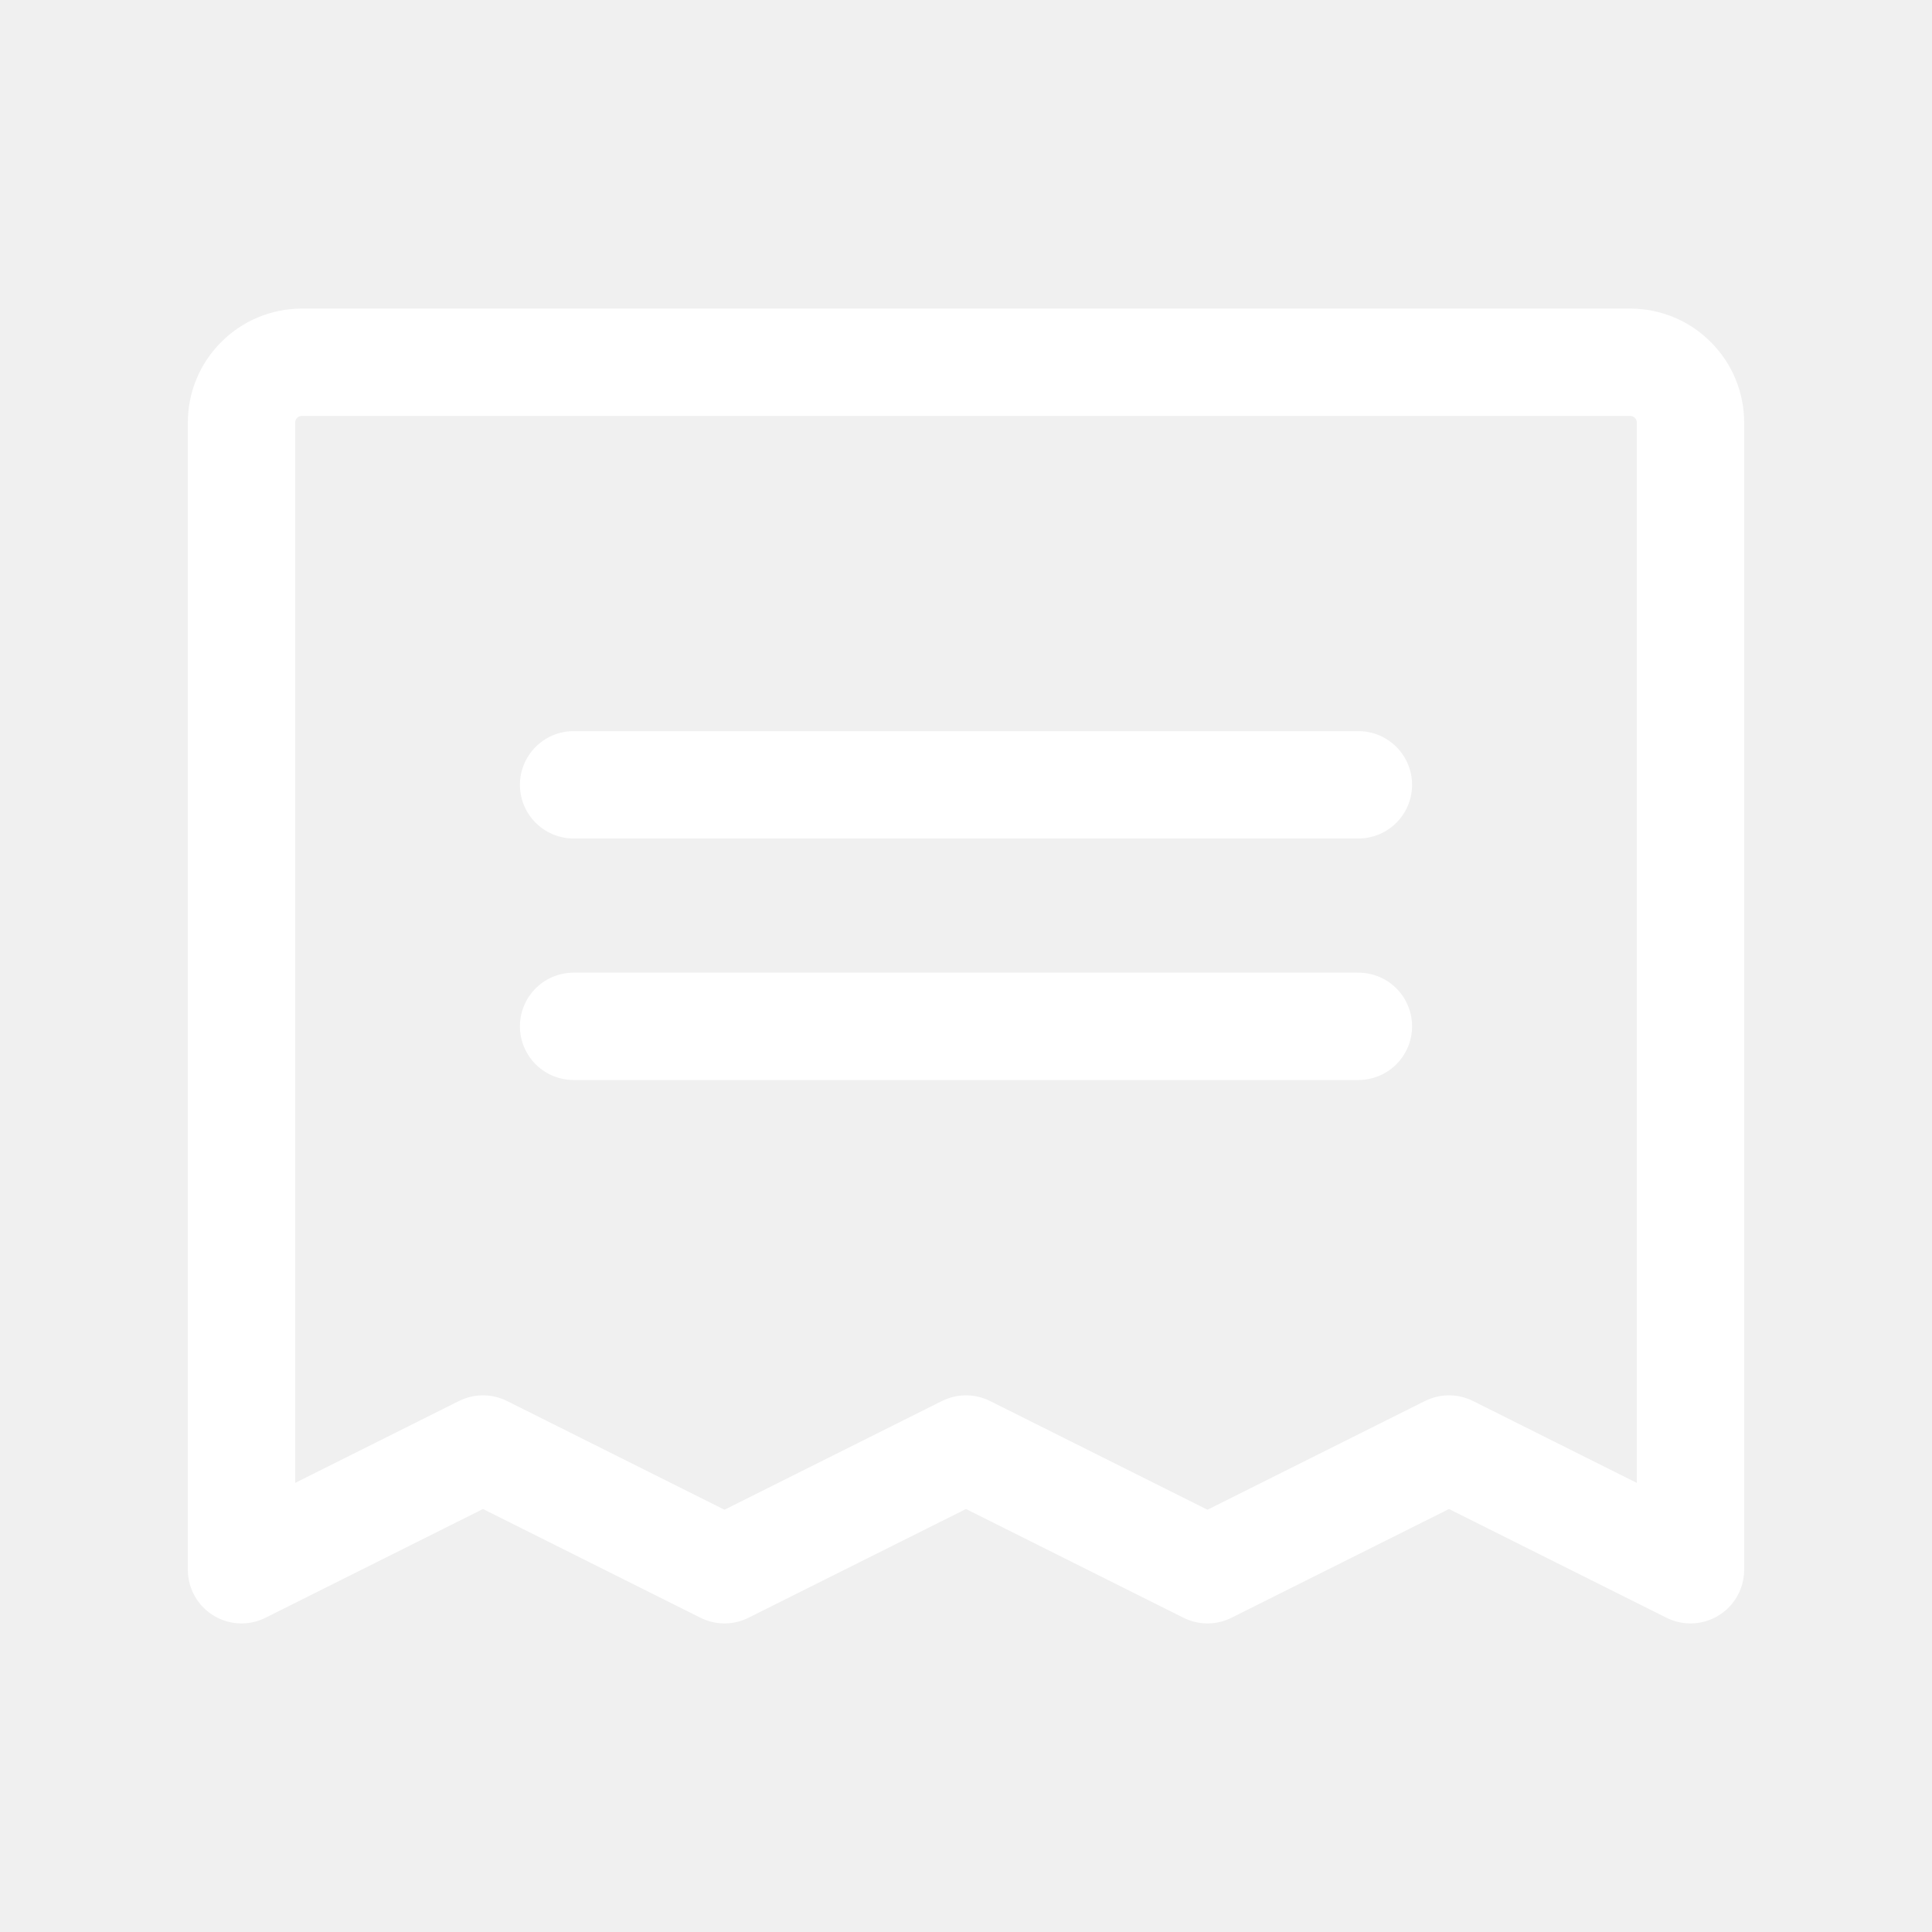
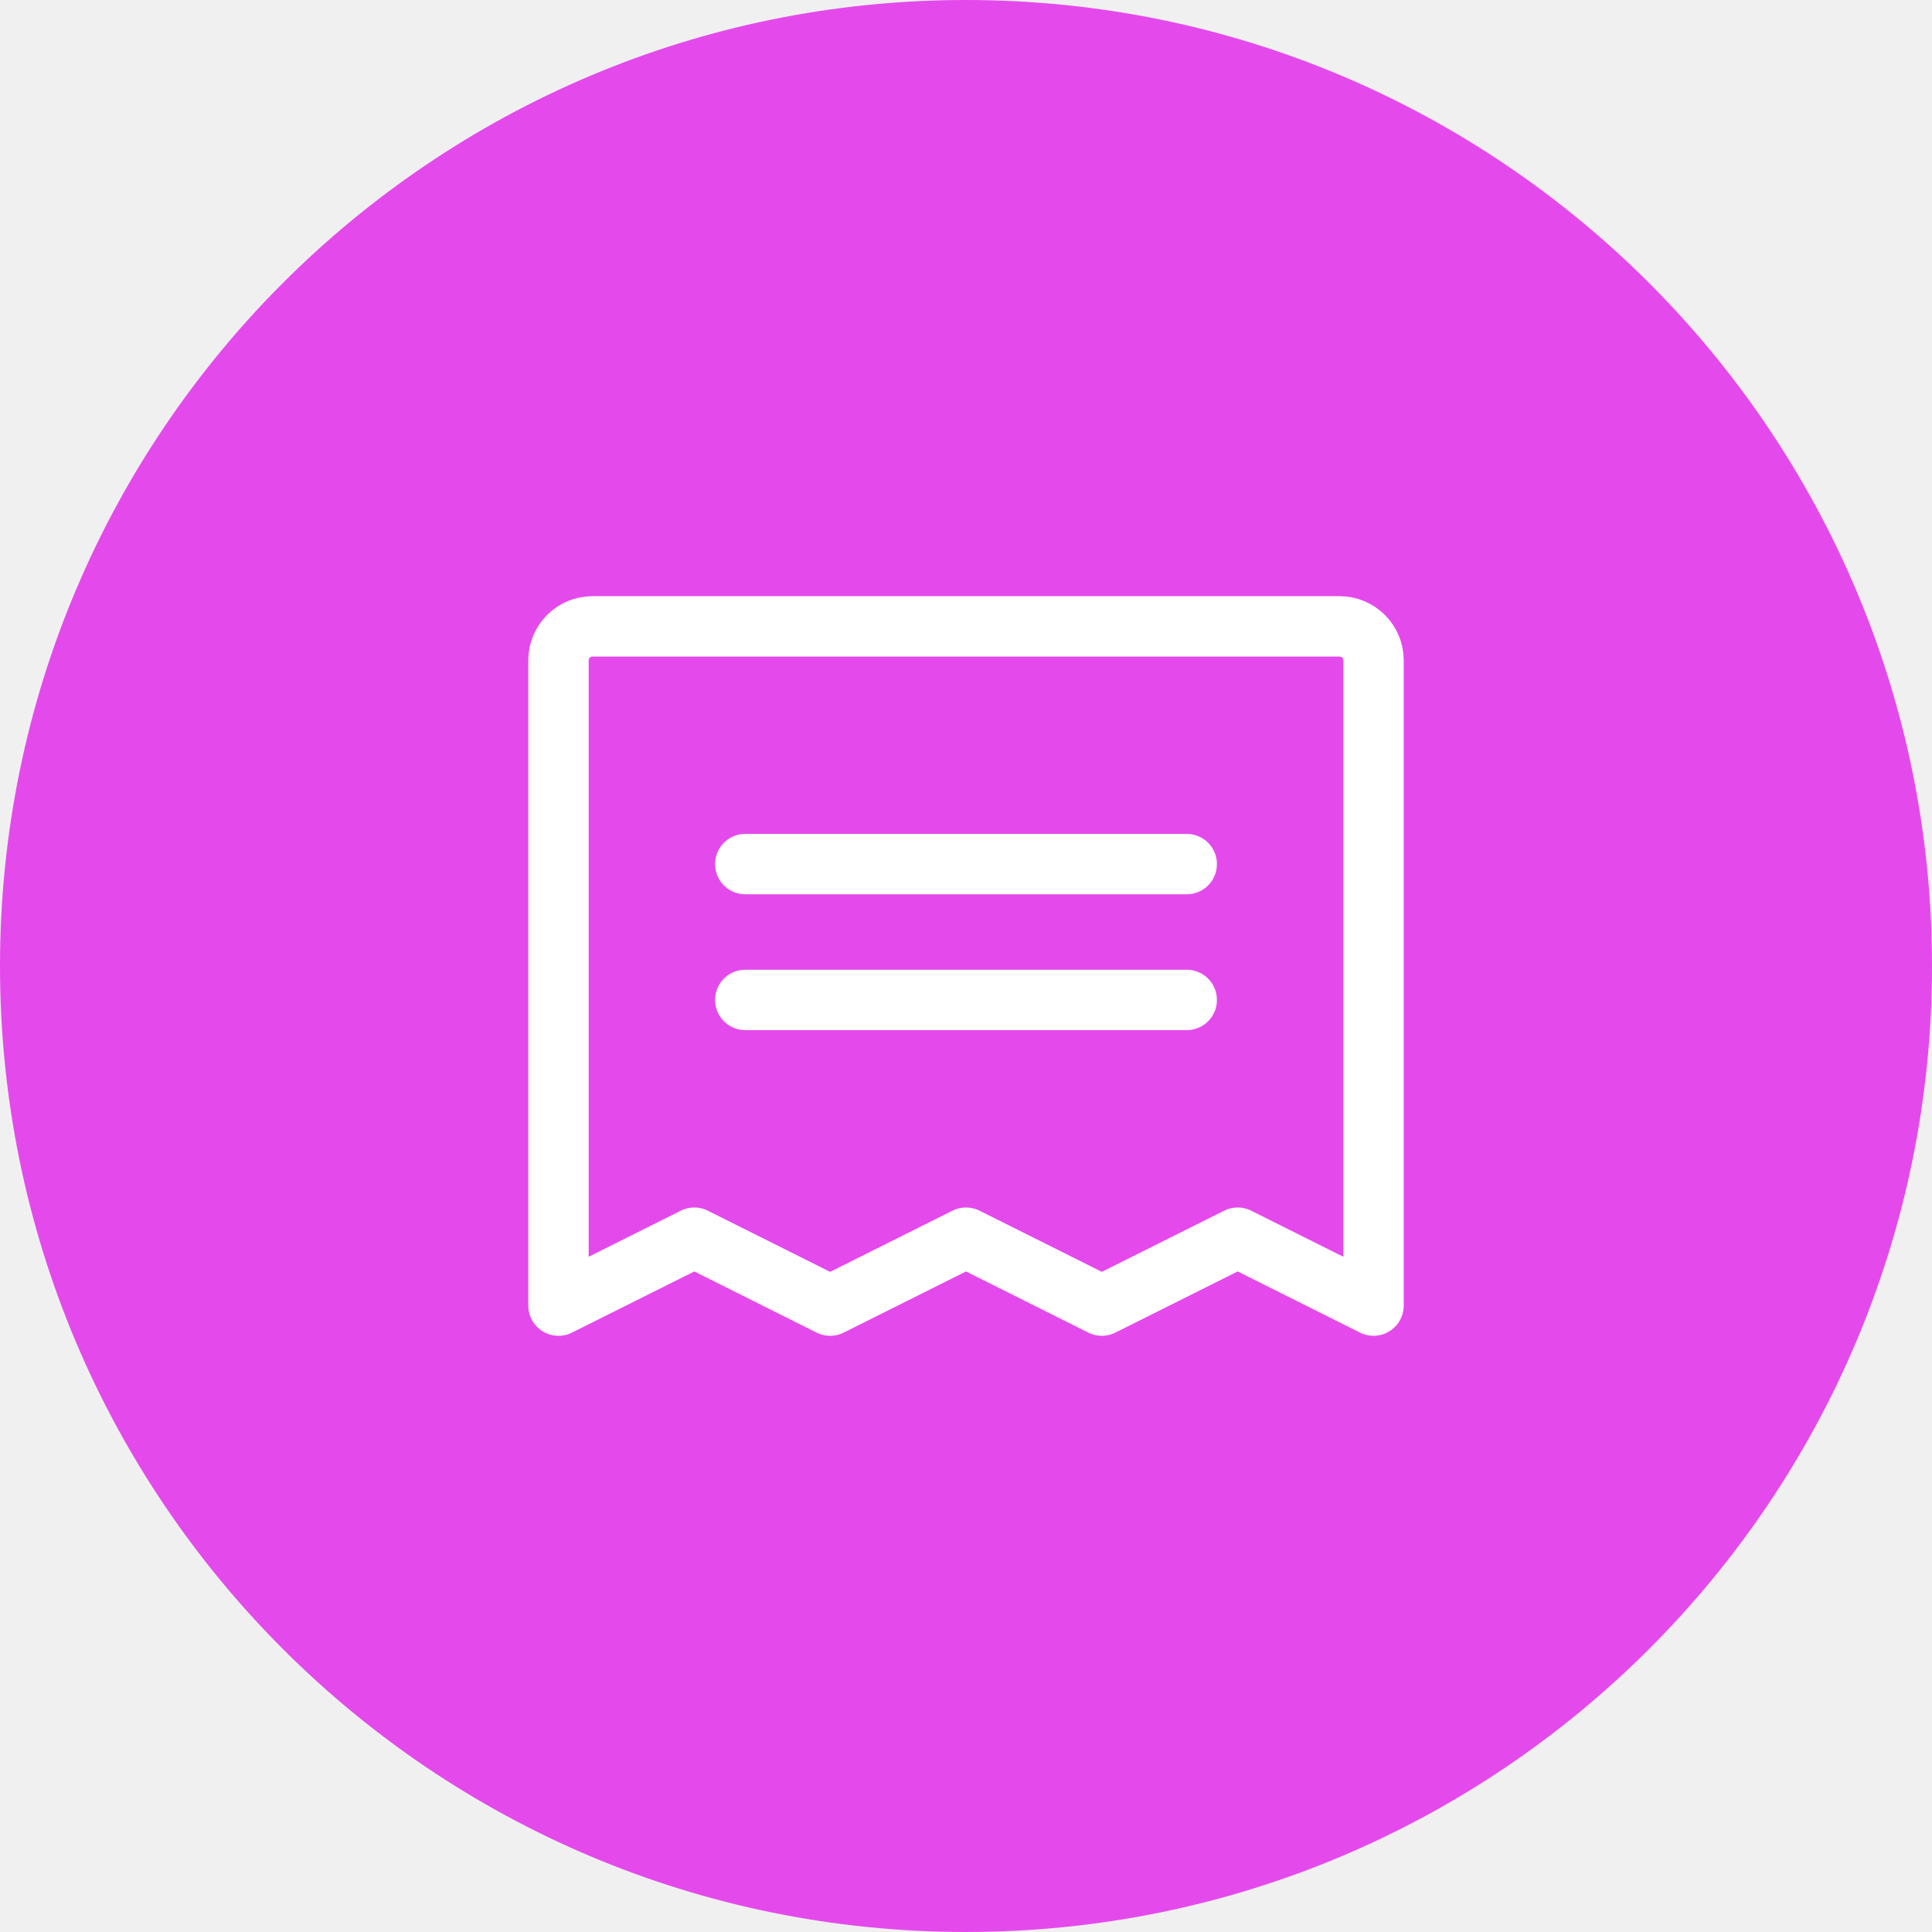
- <svg xmlns="http://www.w3.org/2000/svg" width="18" height="18" viewBox="0 0 18 18" fill="none">
-   <path d="M5.344 7.312H12.656" stroke="white" stroke-linecap="round" stroke-linejoin="round" />
-   <path d="M5.344 9.562H12.656" stroke="white" stroke-linecap="round" stroke-linejoin="round" />
-   <path d="M2.25 14.625V3.938C2.25 3.788 2.309 3.645 2.415 3.54C2.52 3.434 2.663 3.375 2.812 3.375H15.188C15.337 3.375 15.48 3.434 15.585 3.54C15.691 3.645 15.75 3.788 15.75 3.938V14.625L13.5 13.5L11.25 14.625L9 13.5L6.75 14.625L4.5 13.5L2.25 14.625Z" stroke="white" stroke-linecap="round" stroke-linejoin="round" />
+ <svg xmlns="http://www.w3.org/2000/svg" width="32" height="32" viewBox="0 0 32 32" fill="none">
+   <circle cx="16" cy="16" r="16" fill="#E44AEB" />
+   <path d="M12.344 14.312H19.656" stroke="white" stroke-linecap="round" stroke-linejoin="round" />
+   <path d="M12.344 16.562H19.656" stroke="white" stroke-linecap="round" stroke-linejoin="round" />
+   <path d="M9.25 21.625V10.938C9.25 10.788 9.309 10.645 9.415 10.54C9.52 10.434 9.663 10.375 9.812 10.375H22.188C22.337 10.375 22.48 10.434 22.585 10.54C22.691 10.645 22.75 10.788 22.75 10.938V21.625L20.5 20.5L18.25 21.625L16 20.5L13.75 21.625L11.5 20.5L9.25 21.625Z" stroke="white" stroke-linecap="round" stroke-linejoin="round" />
</svg>
